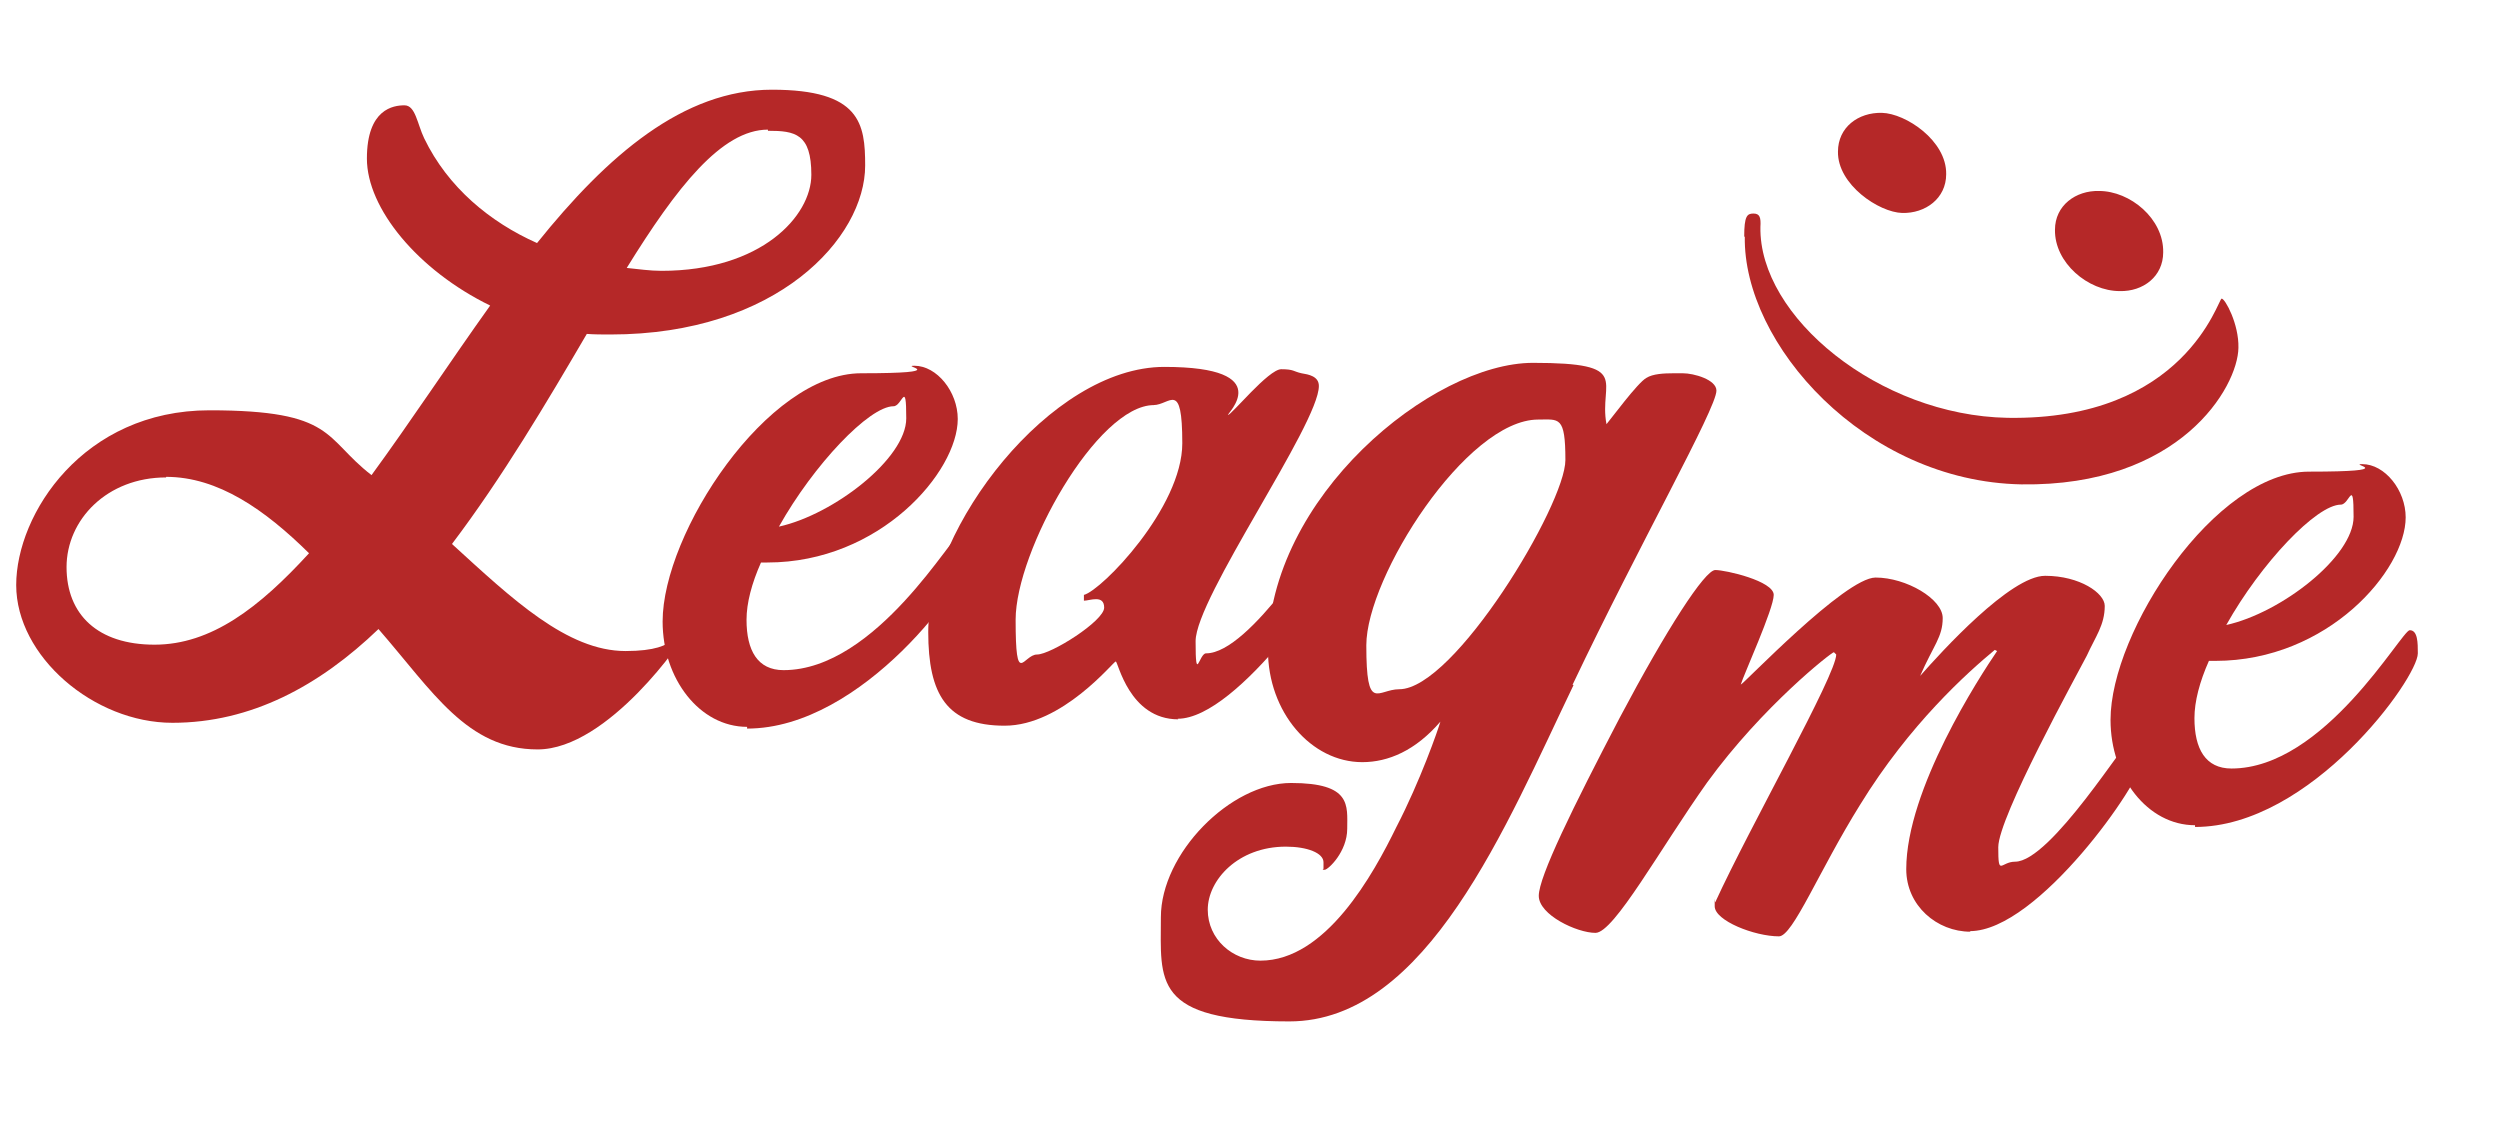
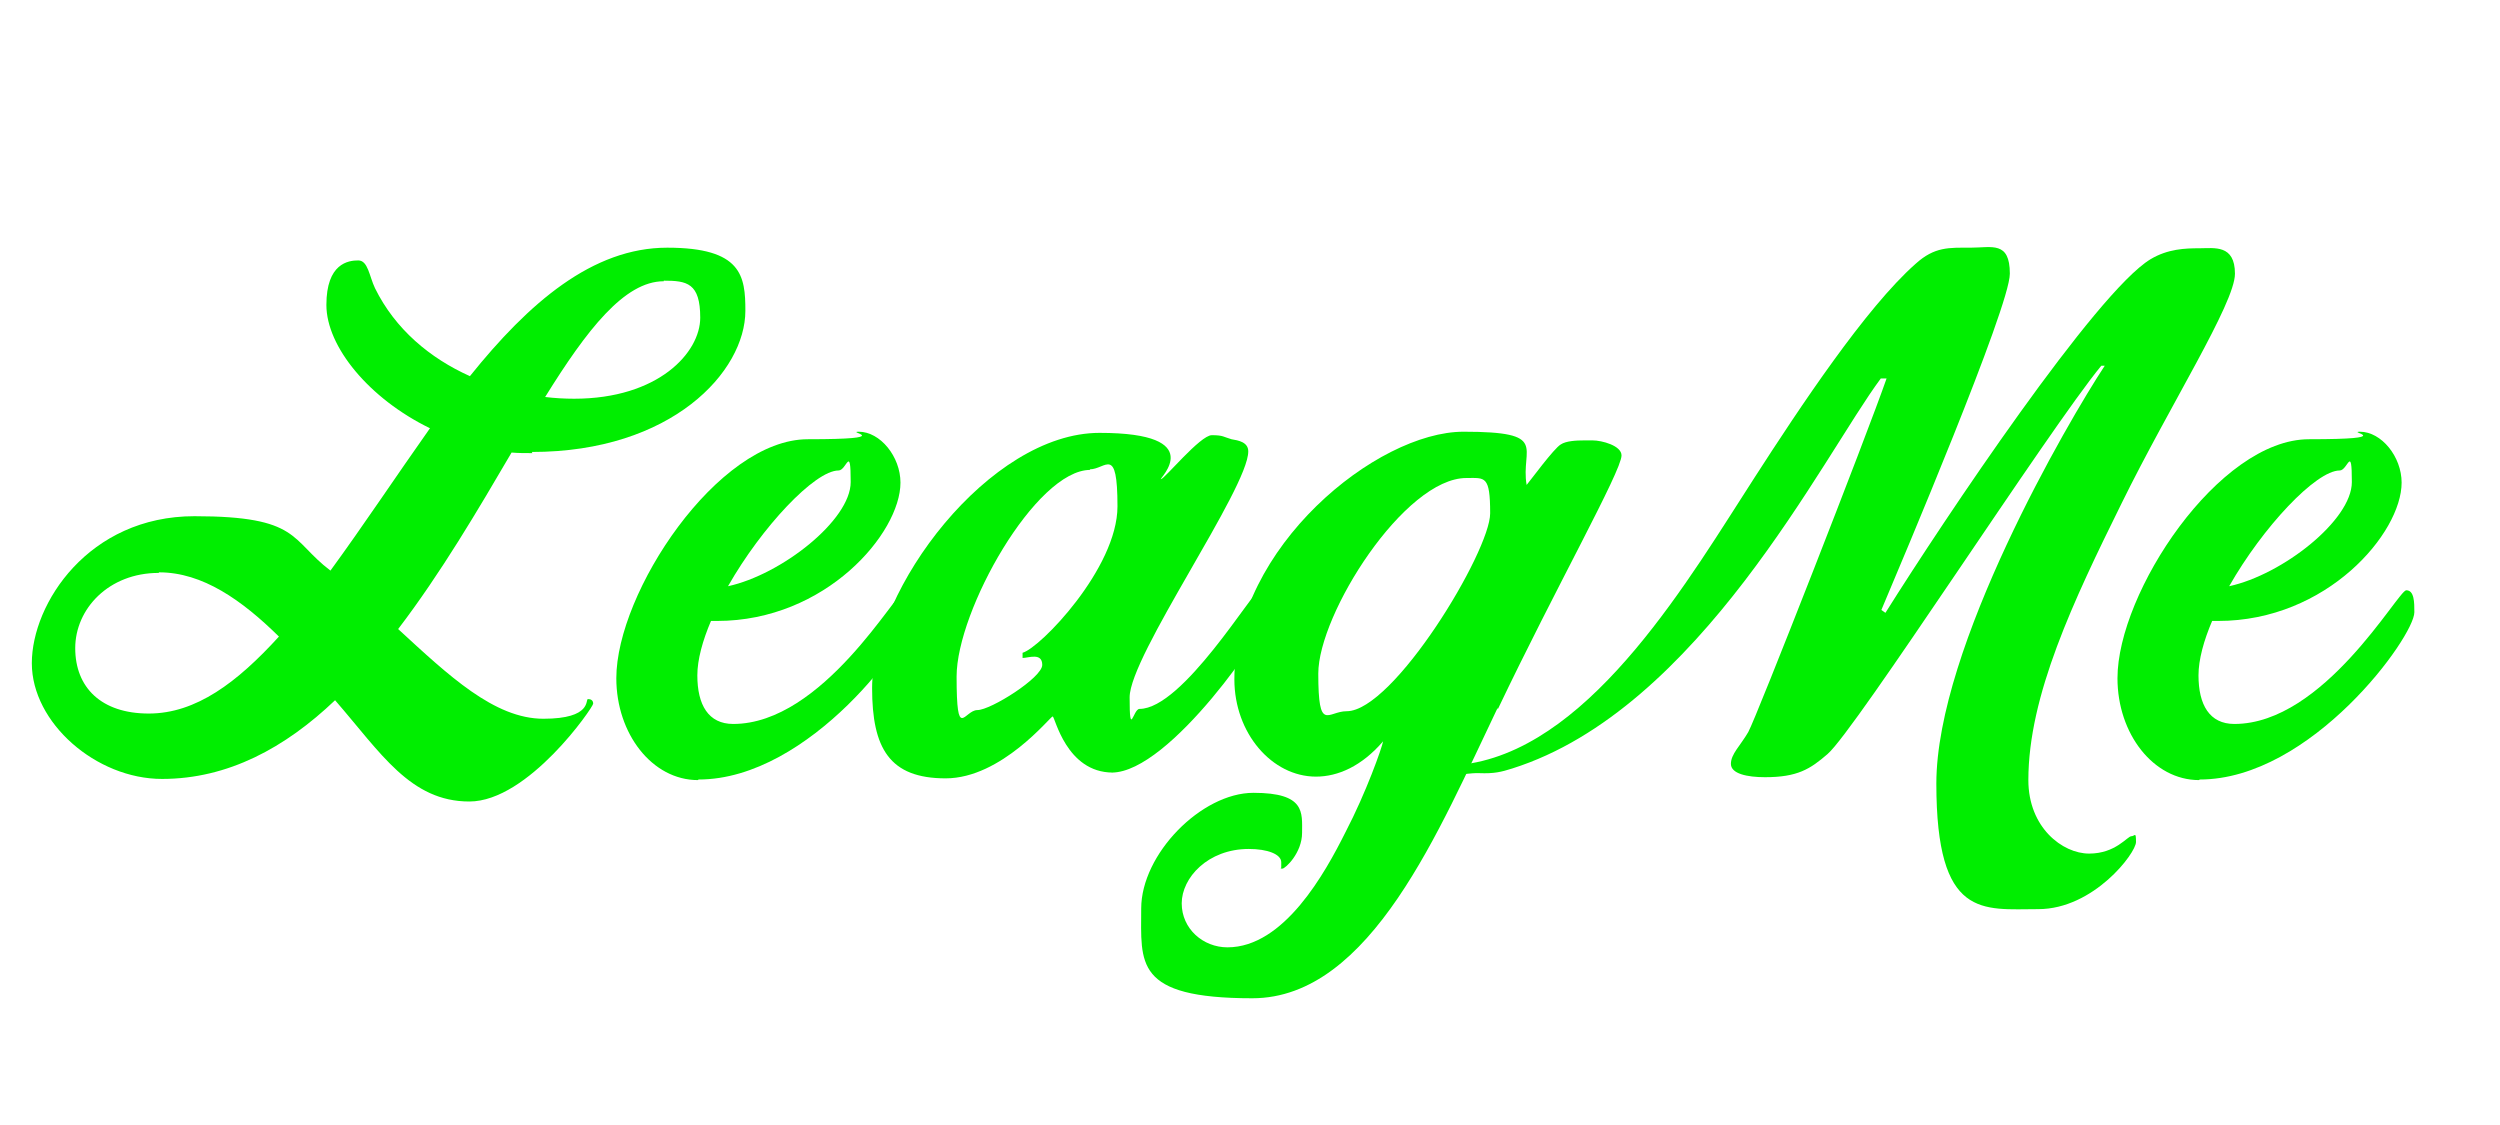
- <svg xmlns="http://www.w3.org/2000/svg" id="Layer_1" data-name="Layer 1" version="1.1" viewBox="0 0 432 194.3">
+ <svg xmlns="http://www.w3.org/2000/svg" version="1.1" viewBox="0 0 432 194.3">
  <defs>
    <style>
      .cls-1 {
-         fill: #b52828;
-         stroke-width: 0px;
+         font-family: CornerStoreJF, CornerStoreJF;
+         font-size: 82.6px;
      }

-       .cls-2 {
-         isolation: isolate;
+       .cls-1, .cls-2 {
+         fill: #0e0;
      }
    </style>
  </defs>
-   <g class="cls-2">
-     <path class="cls-1" d="M105.6,57.8c-1.5,0-2.9,0-4.2-.1-6.9,11.8-14.6,24.8-23.3,36.3,10.4,9.5,19.9,18.5,30,18.5s8.6-4,9.2-4,1.1.2,1.1.9-13.3,20.1-25.5,20.1-18.1-10-27.5-20.8c-10.2,9.8-22,16.2-35.6,16.2S2.8,113.4,2.8,101.1s11.6-30.2,33.4-30.2,19.7,4.8,28,11.2c6.8-9.3,13.5-19.5,20.5-29.3-12.5-6.1-21.3-16.8-21.3-25.4s4.6-9.2,6.5-9.2,2.2,3.2,3.4,5.7c4.1,8.5,11.4,14.5,19.5,18.1,12.2-15.2,25.3-26.5,40.6-26.5s16.1,5.9,16.1,13.1c0,12.5-15.2,29.2-44,29.2h0ZM28.7,82.5c-10.2,0-17.2,7.3-17.2,15.5s5.4,13.4,15.2,13.4,18.1-6.4,26.7-15.8c-7.6-7.5-15.7-13.2-24.7-13.2h0ZM132.7,22.4c-8,0-15.8,10-24.4,23.9,2,.2,4,.5,6,.5,17.3,0,25.9-9.5,25.9-16.6s-2.8-7.6-7.5-7.6h0Z" />
-     <path class="cls-1" d="M129.1,125.6c-8.2,0-14.6-8.3-14.6-18.2,0-15.3,18.1-42.9,34.3-42.9s6.6-1.3,9.2-1.3c3.9,0,7.5,4.5,7.5,9.2,0,9.1-13.4,24.8-32.9,24.8s-.7,0-1.1,0c-1.6,3.6-2.5,7-2.5,9.9,0,5.3,1.9,8.7,6.4,8.7,16.1,0,29.4-23.9,30.8-23.9s1.4,2.2,1.4,4c0,4.3-18.5,30-38.5,30v-.2ZM154.4,70.2c-4.2,0-13.8,10.1-19.8,20.8,9.5-2.1,22-11.8,22-18.7s-.7-2.1-2.2-2.1Z" />
-     <path class="cls-1" d="M203.6,124.3c-8.5,0-10.4-10-10.8-10s-9.2,11.1-19.2,11.1-13.2-5.4-13.2-16.2c0-17.8,21-45.8,40.8-45.8s10.6,8.3,11,8.3c.6,0,7-7.9,9.2-7.9s2.1.4,3.5.7c1.2.2,3,.5,3,2.2,0,6.6-21.3,36.6-21.3,44.1s.6,2.1,1.8,2.1c7.7,0,20.4-21.4,21.6-21.4s1.6,2.1,1.6,4.3-17.6,28.4-28.1,28.4h0ZM199.4,70c-9.8,0-23.9,25.2-23.9,37.1s1.3,6,3.7,6,11.6-5.8,11.6-8.1-2.5-1.2-3.5-1.2v-1c3.1-.8,17-15.1,17-26.2s-2.1-6.6-5-6.6h0Z" />
-     <path class="cls-1" d="M271.9,118.4c-11.6,24.1-25.3,58.1-49.1,58.1s-22.2-7-22.2-18,12-23.2,22.5-23.2,9.7,3.9,9.7,7.9-3.3,7.1-3.9,7.1-.2-.1-.2-.2v-1.1c0-1.6-2.8-2.7-6.5-2.7-8.3,0-13.5,5.8-13.5,10.9s4.3,8.8,9.1,8.8c11.3,0,19.5-14.9,23.5-23.1,4.1-7.9,7.2-16.8,7.6-18.2-4.3,5-9,7-13.5,7-8.8,0-16.3-8.6-16.3-19.4,0-26.4,28.4-49.6,45.8-49.6s11.3,3.2,12.7,10.6c.7-.8,5.4-7.2,6.9-8,1.1-.7,3-.8,4.7-.8h1.6c1.9,0,5.8,1.1,5.8,3,0,3.1-13.4,26.7-24.8,50.7h-.1ZM265.8,72.5c-12.4,0-29.7,27.2-29.7,39s1.9,7.6,5.7,7.6c9.5,0,28.7-31.9,28.7-39.6s-1.1-7-4.7-7Z" />
-     <path class="cls-1" d="M340.5,161c-5.8,0-11.1-4.5-11.1-10.8,0-13.8,12.7-33.3,15.7-37.7l-.4-.2c-4.7,3.9-14.7,12.8-23.3,26.8-7.1,11.4-11.6,22.7-14,22.7-4.2,0-11.1-2.7-11.1-5.2s0-.5.1-.7c5.9-12.9,20.9-39.3,20.9-42.8l-.4-.4c-.4,0-12.3,9.3-21.9,22.5-8.1,11.4-16.1,26-19.3,26s-9.8-3.1-9.8-6.4,5.9-15.3,14-30.8c8.1-15.3,14.7-25.5,16.5-25.5s10.1,1.9,10.1,4.3-5.2,13.8-5.7,15.5c.4,0,18-18.5,23.3-18.5s11.6,3.7,11.6,7-1.6,4.7-3.9,10c3.7-4.2,15.6-17.3,21.6-17.3s10.3,3,10.3,5.2c0,3.3-1.6,5.3-3.1,8.6-1.7,3.3-15.3,27.9-15.3,33.1s.4,2.5,2.9,2.5c6.2,0,19.4-21.6,20.4-21.6s1.6,2.1,1.6,4.1c0,3.5-18,29.5-29.8,29.5h0Z" />
-     <path class="cls-1" d="M379.3,142.6c-8.2,0-14.6-8.3-14.6-18.2,0-15.3,18.1-42.9,34.3-42.9s6.6-1.3,9.2-1.3c3.9,0,7.5,4.5,7.5,9.2,0,9.1-13.4,24.8-32.9,24.8s-.7,0-1.1,0c-1.6,3.6-2.5,7-2.5,9.9,0,5.3,1.9,8.7,6.4,8.7,16.1,0,29.4-23.9,30.8-23.9s1.4,2.2,1.4,4c0,4.3-18.5,30-38.5,30v-.2ZM404.5,87.2c-4.2,0-13.8,10.1-19.8,20.8,9.5-2.1,22-11.8,22-18.7s-.7-2.1-2.2-2.1Z" />
-   </g>
-   <g class="cls-2">
-     <path class="cls-1" d="M317.6,26.2c0-4.2,3.5-6.8,7.6-6.7s11.2,4.8,11.1,10.6c0,4.2-3.6,6.8-7.6,6.7s-11.2-4.9-11.1-10.6ZM355.1,39.7c0-4.2,3.6-6.8,7.6-6.7,5.4,0,11.2,4.8,11.1,10.6,0,4.2-3.5,6.8-7.5,6.7-5.5,0-11.3-4.9-11.2-10.6Z" />
-     <path class="cls-1" d="M301.4,40.9c0-3.6.5-4,1.6-4s1.3.7,1.2,2.3c-.3,15.5,20.5,32.6,42.7,33,30.7.5,36.4-20.6,37-20.6s3,4.4,2.9,8.5c-.1,6.8-10.1,24-37.5,23.6-27.1-.5-48.1-24.3-47.8-42.8Z" />
+   <g>
+     <g id="Layer_1">
+       <g>
+         <path class="cls-2" d="M92,78.3c-1.3,0-2.4,0-3.6-.1-5.8,9.9-12.2,20.8-19.6,30.5,8.7,8,16.6,15.5,25.1,15.5s7.2-3.4,7.7-3.4.9.2.9.8-11.2,16.9-21.4,16.9-15.3-8.4-23.2-17.5c-8.6,8.2-18.5,13.6-29.9,13.6s-22.5-9.7-22.5-20,9.8-25.4,28.1-25.4,16.5,4.1,23.5,9.4c5.7-7.8,11.4-16.4,17.2-24.6-10.5-5.1-17.9-14.1-17.9-21.3s3.8-7.7,5.5-7.7,1.9,2.7,2.9,4.8c3.5,7.1,9.5,12.1,16.4,15.2,10.2-12.7,21.2-22.2,34.1-22.2s13.5,4.9,13.5,10.9c0,10.5-12.7,24.4-36.9,24.4ZM27.4,99c-8.6,0-14.4,6.2-14.4,13s4.5,11.3,12.7,11.3,15.3-5.4,22.5-13.3c-6.4-6.3-13.2-11.1-20.7-11.1ZM114.7,48.6c-6.8,0-13.3,8.4-20.5,20,1.6.2,3.4.3,5,.3,14.6,0,21.8-8,21.8-14s-2.3-6.4-6.3-6.4Z" />
+         <path class="cls-2" d="M120.6,134.8c-7.9,0-14.1-8-14.1-17.6,0-14.8,17.5-41.3,33.1-41.3s6.4-1.3,8.8-1.3c3.7,0,7.2,4.3,7.2,8.8,0,8.7-12.9,23.9-31.7,23.9s-.7,0-1-.1c-1.5,3.5-2.4,6.8-2.4,9.5,0,5.1,1.9,8.4,6.2,8.4,15.5,0,28.3-23.1,29.7-23.1s1.4,2.1,1.4,3.8c0,4.2-17.8,28.9-37.1,28.9ZM144.9,81.3c-4.1,0-13.3,9.8-19.1,20,9.2-2,21.2-11.4,21.2-18s-.7-2-2.1-2Z" />
+         <path class="cls-2" d="M192.3,133.5c-8.1,0-10-9.7-10.4-9.7s-8.8,10.7-18.5,10.7-12.7-5.2-12.7-15.6c0-17.1,20.3-44.1,39.3-44.1s10.2,8,10.6,8c.6,0,6.8-7.6,8.8-7.6s2,.3,3.4.7c1.2.2,2.9.5,2.9,2.1,0,6.4-20.5,35.3-20.5,42.5s.6,2,1.7,2c7.5,0,19.7-20.6,20.8-20.6s1.5,2,1.5,4.2-17,27.4-27.1,27.4ZM188.4,81.2c-9.4,0-23.1,24.3-23.1,35.7s1.3,5.8,3.6,5.8,11.2-5.6,11.2-7.8-2.4-1.2-3.4-1.2v-.9c3-.8,16.4-14.6,16.4-25.3s-2-6.4-4.8-6.4Z" />
+         <path class="cls-2" d="M258.8,122.3c-10,20.8-21.9,50.2-42.4,50.2s-19.2-6.1-19.2-15.5,10.4-20,19.4-20,8.4,3.4,8.4,6.9-2.9,6.2-3.4,6.2-.2-.1-.2-.2v-.9c0-1.4-2.4-2.3-5.6-2.3-7.1,0-11.6,5-11.6,9.4s3.7,7.6,7.9,7.6c9.8,0,16.9-12.9,20.4-19.9,3.6-6.9,6.3-14.6,6.5-15.7-3.7,4.3-7.8,6.1-11.6,6.1-7.6,0-14.1-7.5-14.1-16.8,0-22.8,24.6-42.8,39.6-42.8s9.8,2.8,10.9,9.2c.6-.7,4.7-6.3,5.9-7,.9-.6,2.6-.7,4.1-.7h1.4c1.6,0,5,.9,5,2.6,0,2.7-11.5,23.1-21.4,43.9ZM253.4,82.6c-10.7,0-25.6,23.5-25.6,33.8s1.6,6.5,4.9,6.5c8.1,0,24.8-27.6,24.8-34.2s-.9-6.1-4.1-6.1Z" />
+         <path class="cls-2" d="M368.3,144.5c-.7,0-2.7,3-7.3,3s-10.5-4.5-10.5-12.7c0-14.6,7.8-31,16.1-47.8,8.3-16.9,19.6-34.6,19.6-39.7s-3.6-4.4-6.1-4.4-5.5.1-8.5,1.9c-9.4,5.7-35.5,44.7-45.8,61.1l-.7-.5c3.5-8.3,22.2-52.4,22.2-58.1s-3.1-4.5-6.8-4.5-6.2-.2-9.5,2.8c-8.6,7.6-20,24.8-27.8,36.9-11,17-27.6,45.7-49,49.4l-9.3-2c0,1.6-.7,3.3-1.9,4.7,4.5.2,10-1.1,12.6-1s3.8-.2,5.7-.8c32.3-10.2,53.6-53.8,63.7-67.4h1c-3.4,9.8-22.5,58.6-23.9,61.1-1.4,2.4-3,3.8-3,5.5s2.8,2.3,5.9,2.3c5.6,0,7.8-1.4,10.8-4,4.8-4.1,38.3-56.2,47.3-67.1h.6c-6.4,9.7-29.1,48.7-29.1,72.2s8,21.7,17.6,21.7,16.9-9.7,16.9-11.6-.2-1-.8-1Z" />
+         <path class="cls-2" d="M380,134.8c-7.9,0-14.1-8-14.1-17.6,0-14.8,17.5-41.3,33.1-41.3s6.4-1.3,8.8-1.3c3.7,0,7.2,4.3,7.2,8.8,0,8.7-12.9,23.9-31.7,23.9s-.7,0-1-.1c-1.5,3.5-2.4,6.8-2.4,9.5,0,5.1,1.9,8.4,6.2,8.4,15.5,0,28.3-23.1,29.7-23.1s1.4,2.1,1.4,3.8c0,4.2-17.8,28.9-37.1,28.9ZM404.3,81.3c-4.1,0-13.3,9.8-19.1,20,9.2-2,21.2-11.4,21.2-18s-.7-2-2.1-2Z" />
+       </g>
+       <text class="cls-1" transform="translate(17.9 -82.1)">
+         <tspan x="0" y="0">LeagMe</tspan>
+       </text>
+     </g>
  </g>
</svg>
